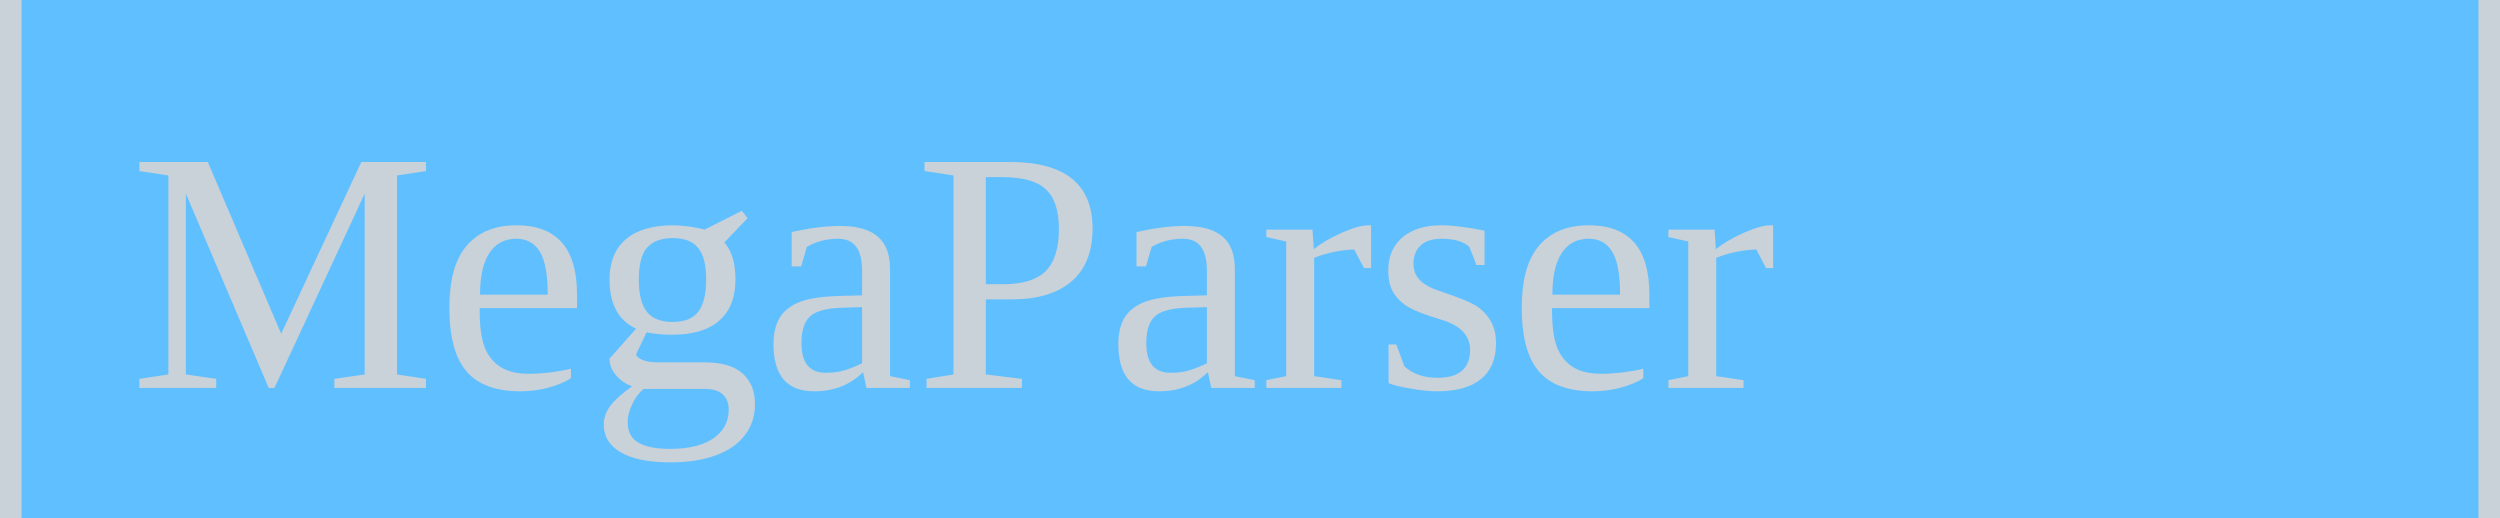
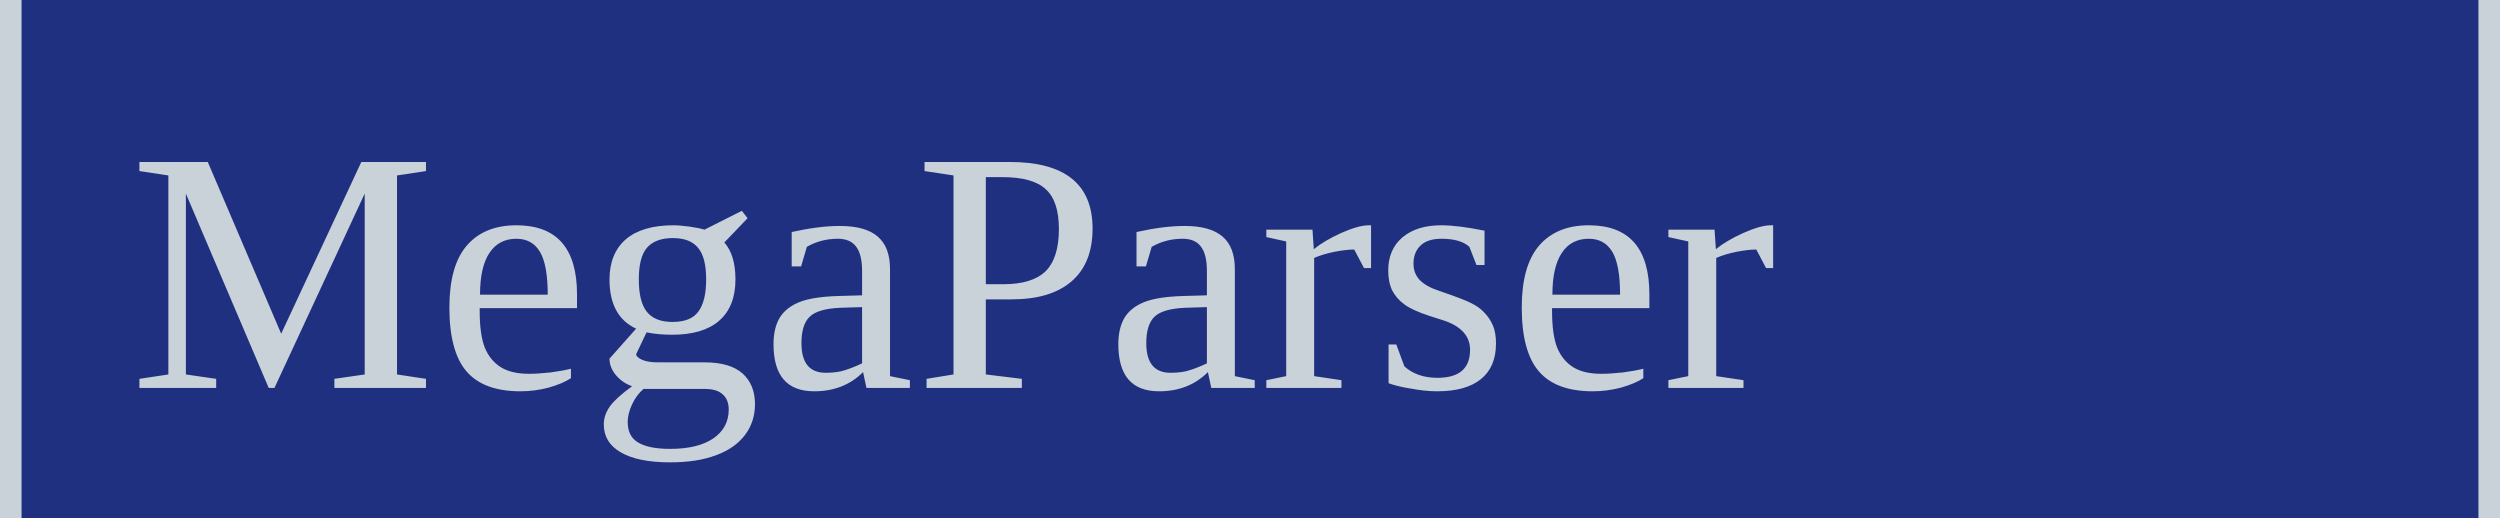
<svg xmlns="http://www.w3.org/2000/svg" version="1.1" viewBox="158 264 116 24" width="116px" height="24px">
  <rect fill="rgb(13,17,23)" fill-opacity="1" width="116" height="24" x="158" y="264" />
-   <rect fill="rgb(96,192,255)" fill-opacity="1.0" stroke="rgb(201,209,217)" stroke-opacity="1.0" stroke-width="2" width="116" height="166" x="158" y="241" rx="10" />
+   <rect fill="rgb(32,48,128)" fill-opacity="1.0" stroke="rgb(201,209,217)" stroke-opacity="1.0" stroke-width="2" width="116" height="166" x="158" y="241" rx="10" />
  <text fill="rgb(201,209,217)" fill-opacity="1.0" font-size="16" x="164" y="282" textLength="80" lengthAdjust="spacingAndGlyphs">MegaParser</text>
</svg>
